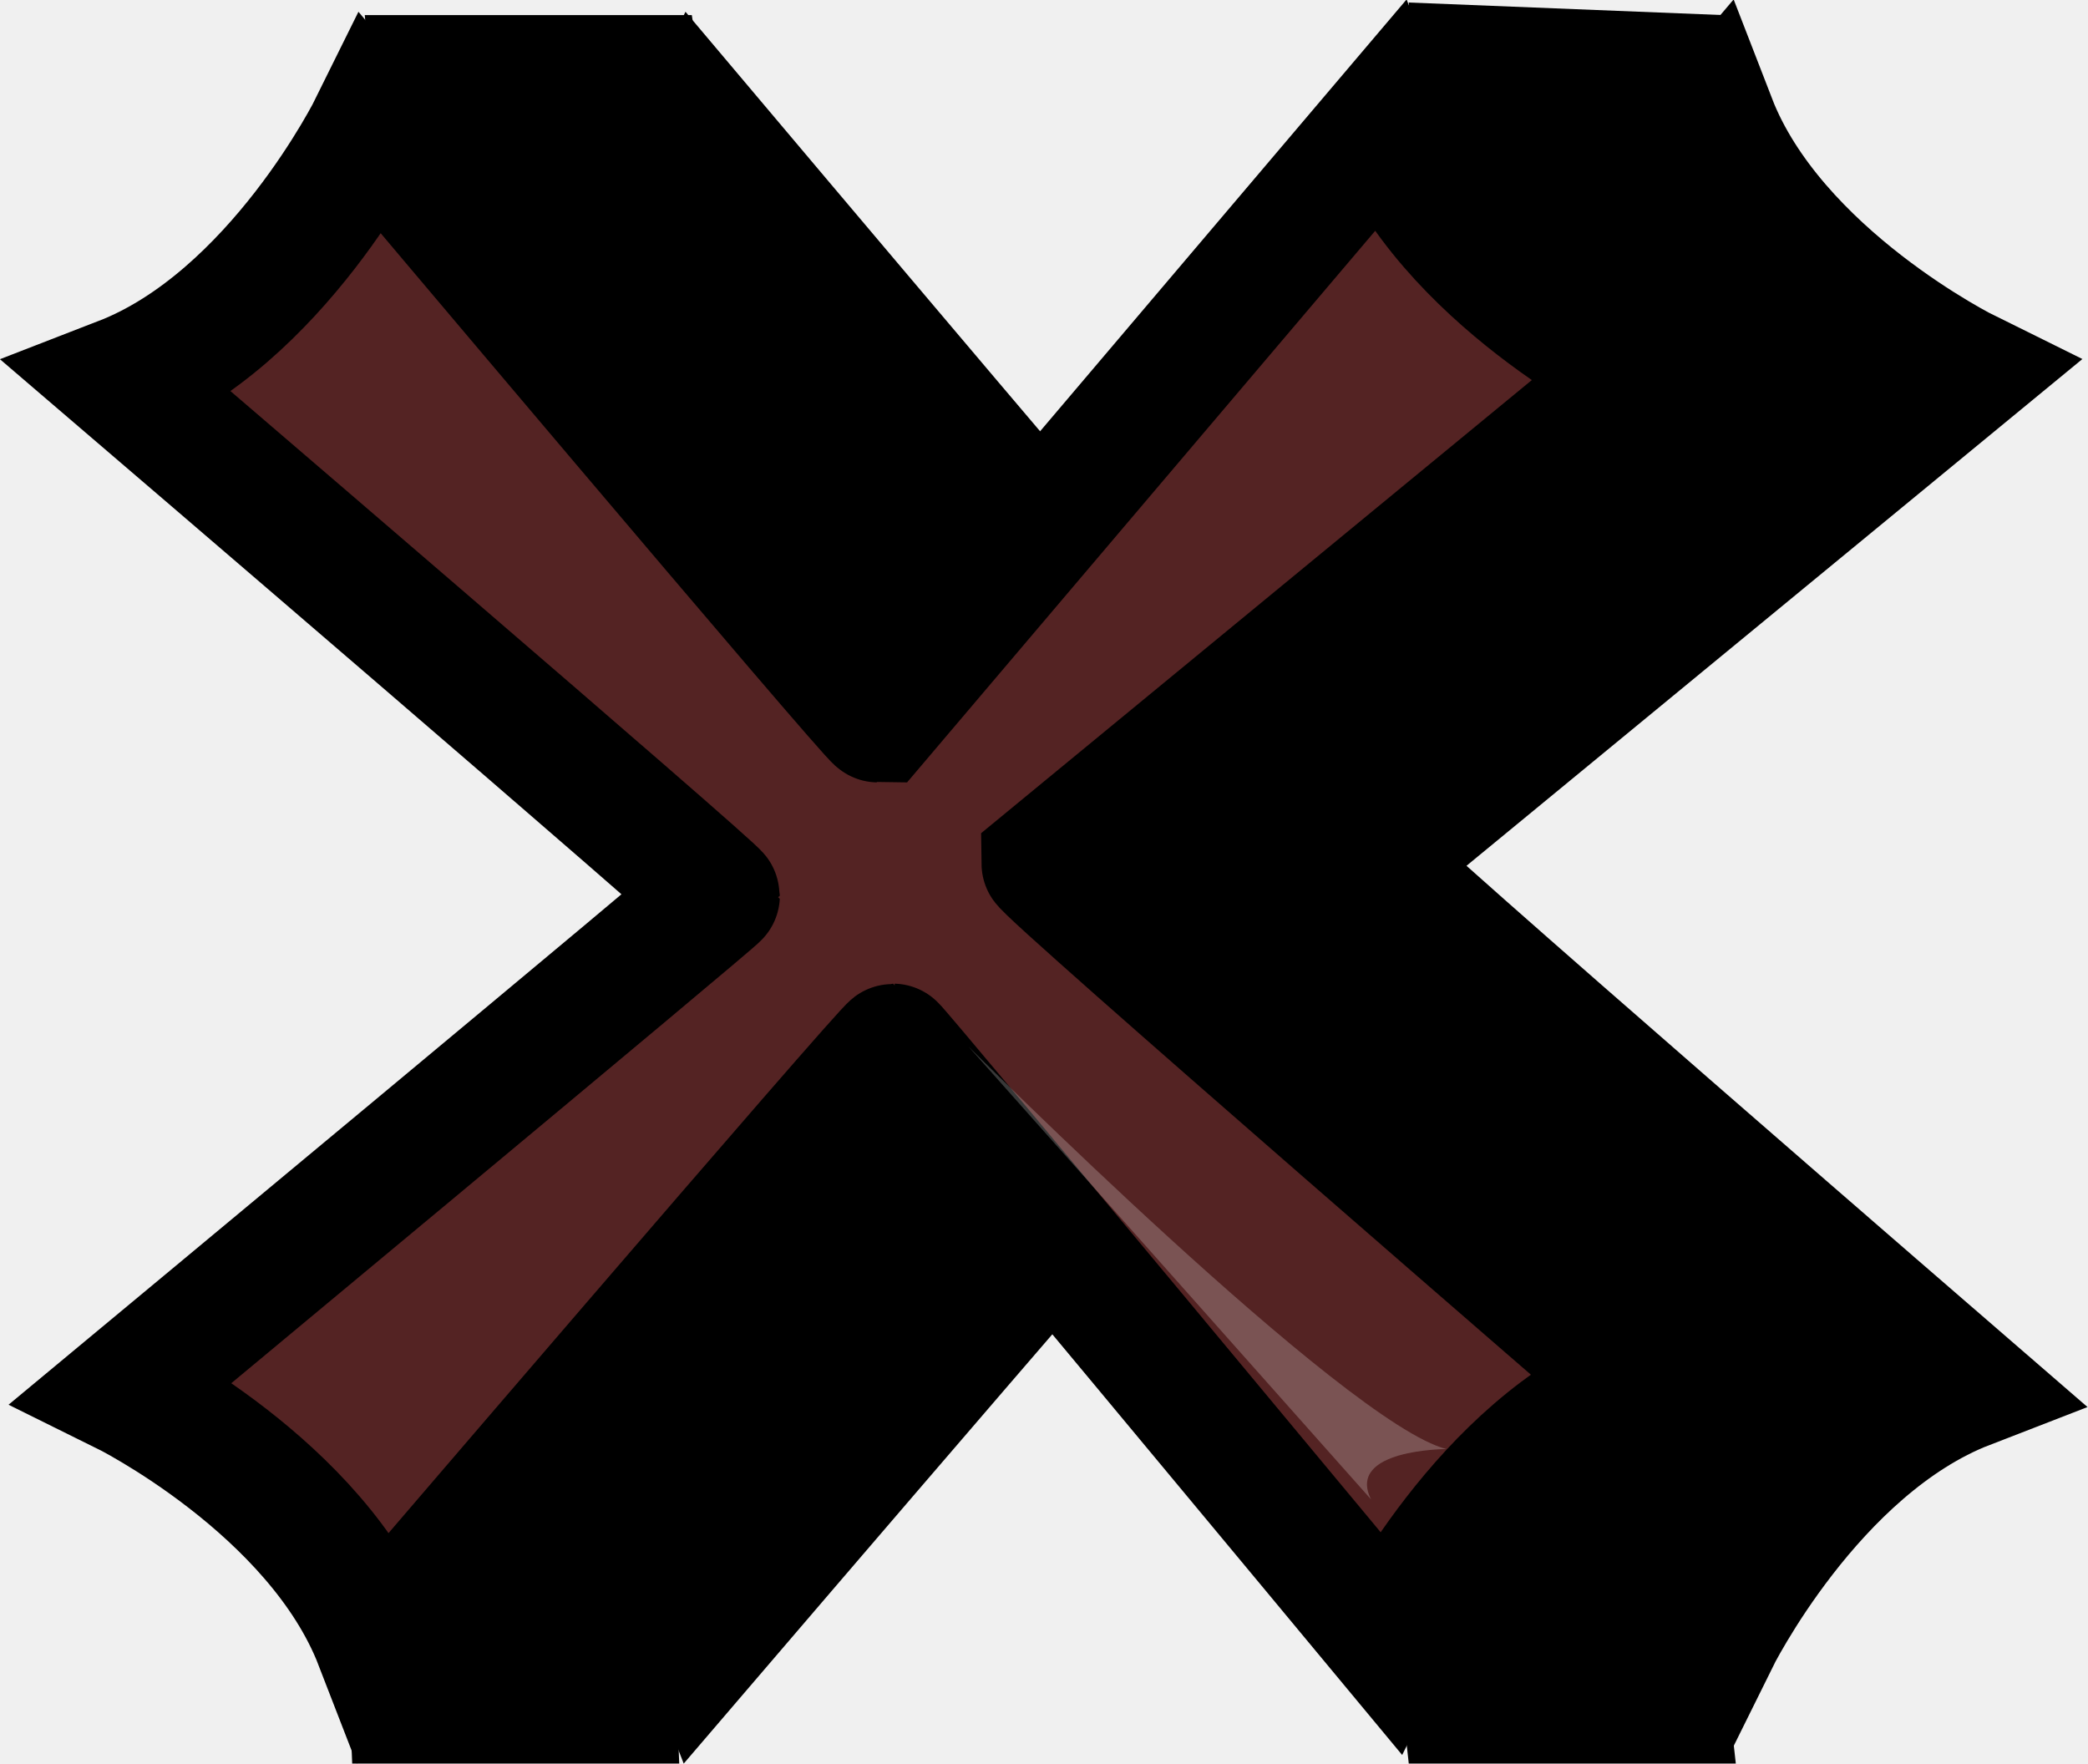
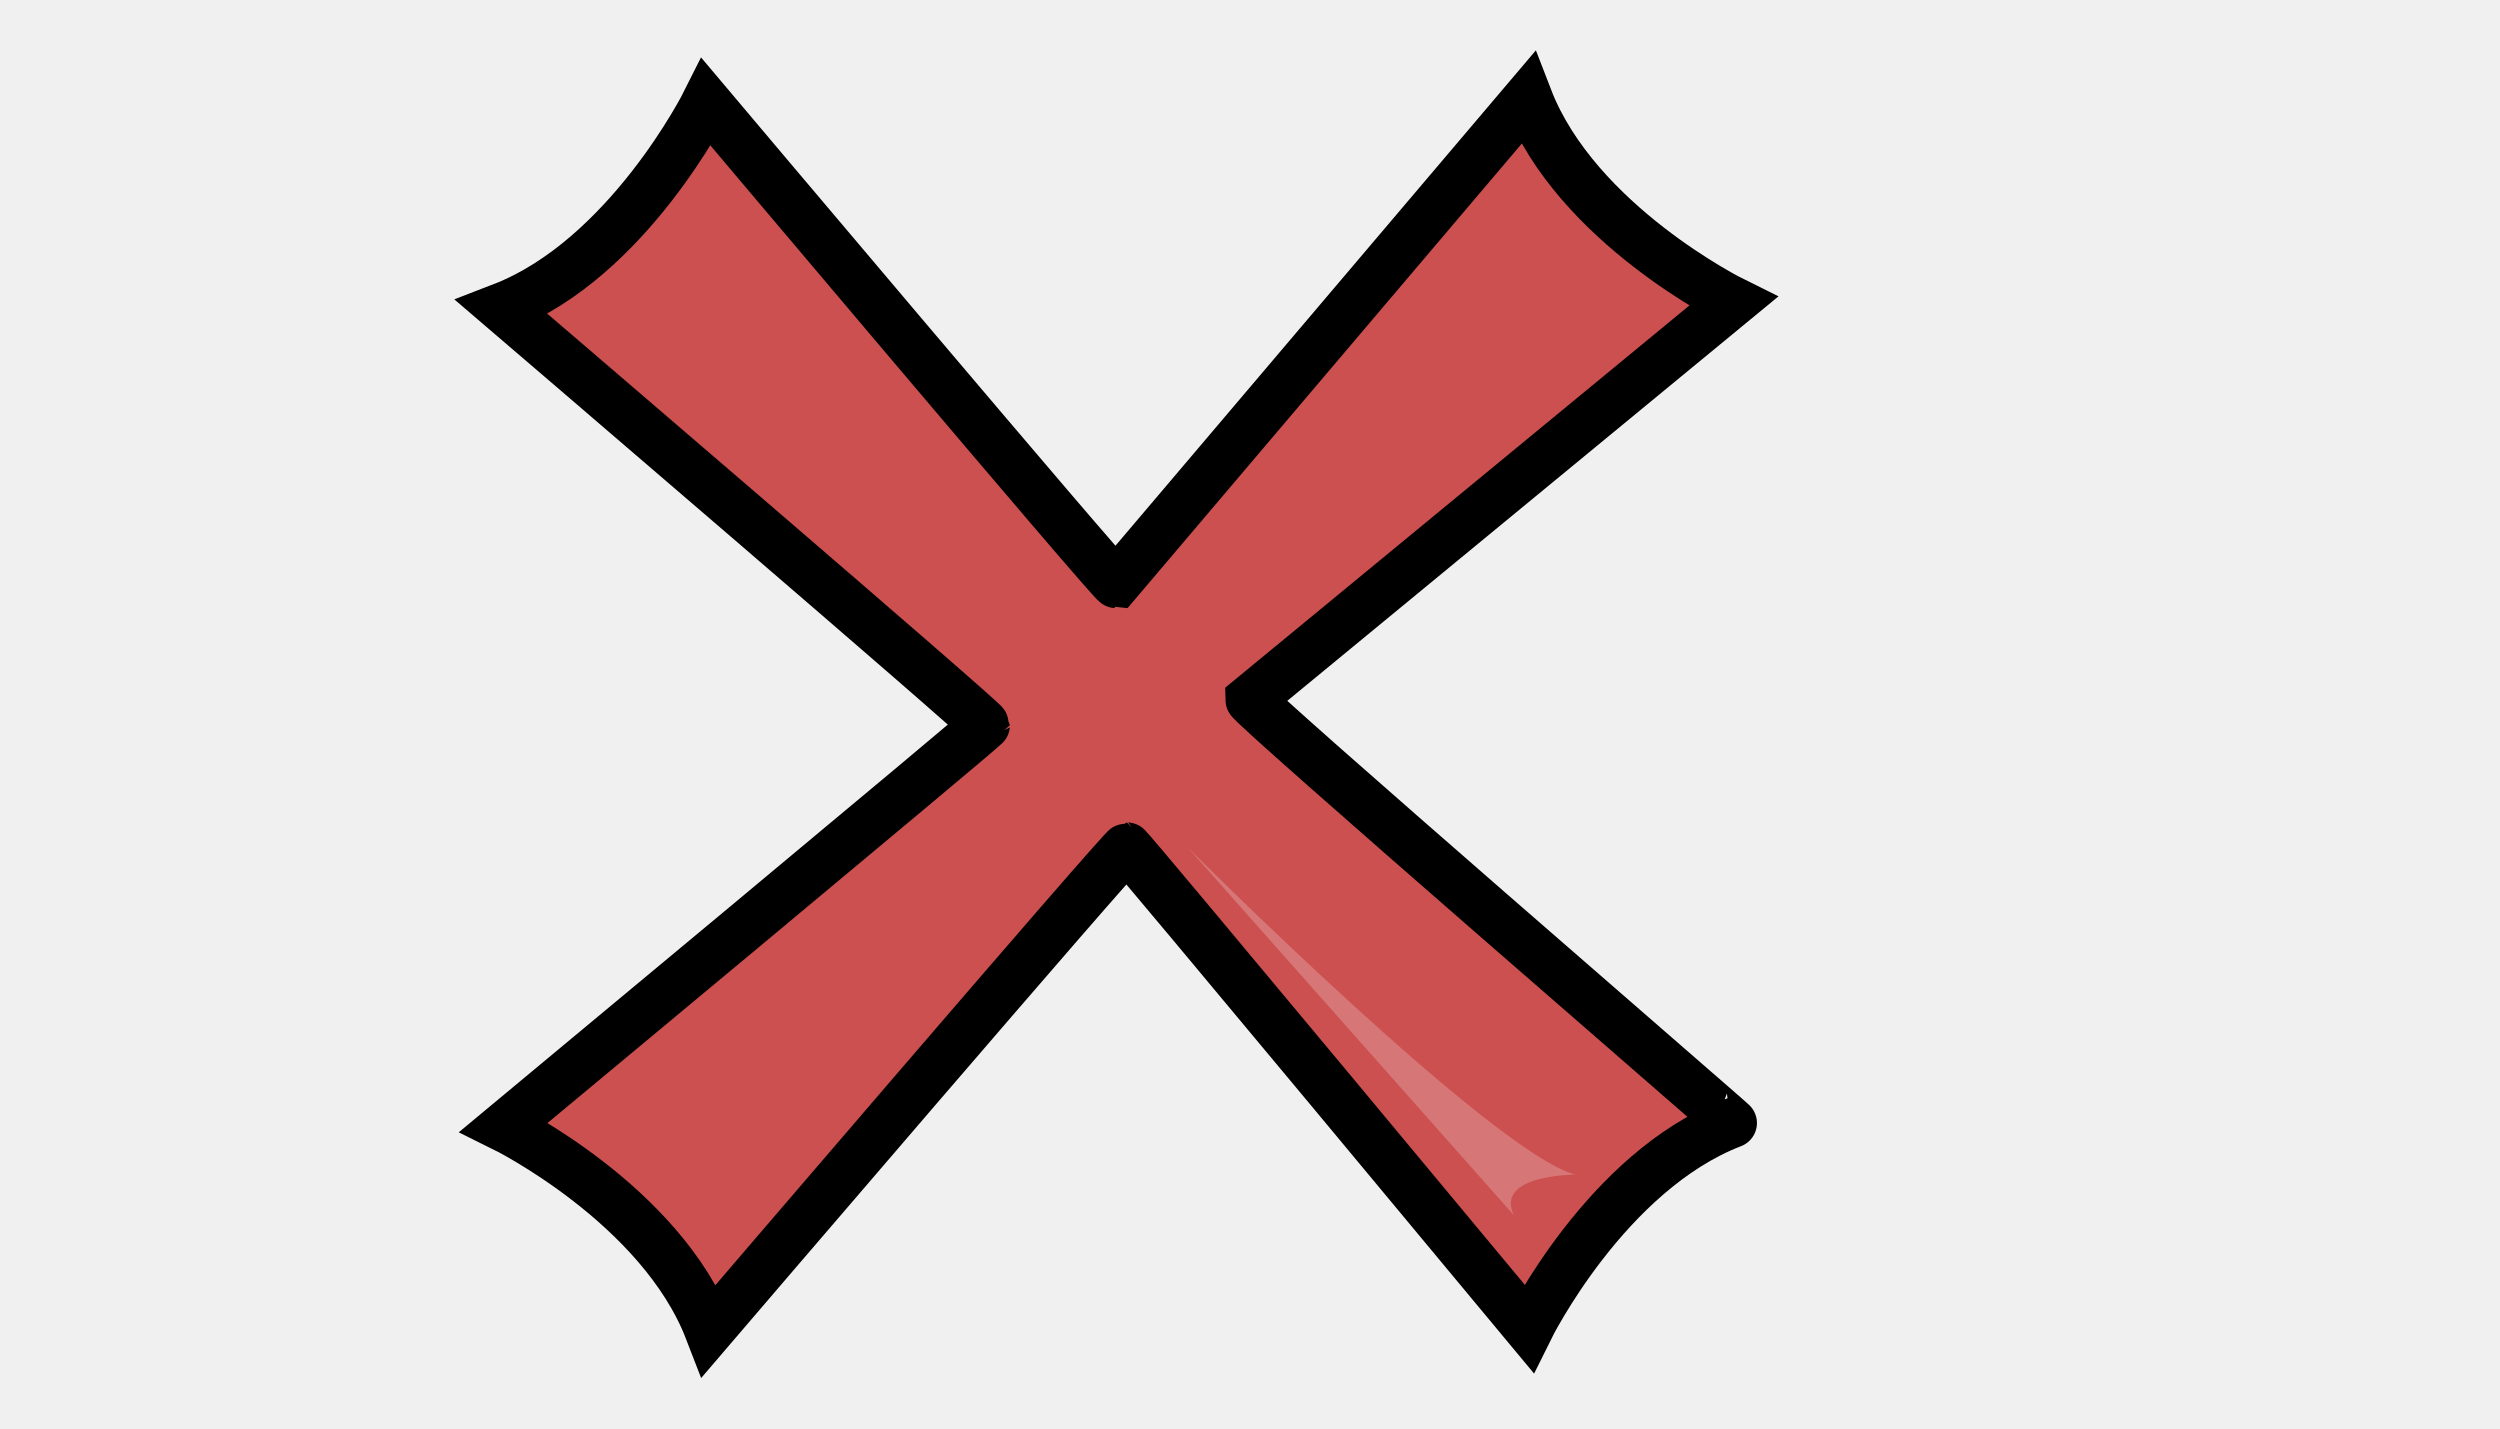
- <svg xmlns="http://www.w3.org/2000/svg" version="1.1" id="Layer_1" x="0px" y="0px" viewBox="0 0 83 70.1" style="enable-background:new 0 0 83 70.1;" xml:space="preserve">
-   <style type="text/css">
- 	.st0{stroke:#000000;stroke-width:5;stroke-miterlimit:10;}
- 	.st1{fill:#542323;stroke:#000000;stroke-width:5;stroke-miterlimit:10;}
- 	.st2{opacity:0.22;}
- 	.st3{fill:#FFFFFF;}
- </style>
-   <polygon points="54.5,56.6 67.5,56.6 69,70.1 56,70.1 " />
-   <polygon points="13.5,57.6 26.5,57.6 27,70.1 14,70.1 " />
-   <polygon points="56,0.1 68.5,0.6 70.5,13.6 56.5,12.6 " />
-   <polygon points="14.5,0.6 27.5,0.6 29.5,13.6 15.5,12.6 " />
-   <path class="st0" d="M54.5,34.3l23.7-19.5c0,0-7.7-3.8-10.1-10L47.9,28.6C47.7,28.6,27.8,5,27.8,5s-3.8,7.7-10,10.1  c0,0,23.7,20.3,23.7,20.5c0,0.1-23.6,19.7-23.6,19.7s7.7,3.8,10.1,10c0,0,20.3-23.7,20.5-23.7c0.1,0,19.7,23.6,19.7,23.6  s3.8-7.7,10-10.1C78.2,55.1,54.5,34.6,54.5,34.3z" />
-   <path class="st1" d="M41.5,34.3l23.7-19.5c0,0-7.7-3.8-10.1-10L34.9,28.6C34.7,28.6,14.8,5,14.8,5s-3.8,7.7-10,10.1  c0,0,23.7,20.3,23.7,20.5c0,0.1-23.6,19.7-23.6,19.7s7.7,3.8,10.1,10c0,0,20.3-23.7,20.5-23.7c0.1,0,19.7,23.6,19.7,23.6  s3.8-7.7,10-10.1C65.2,55.1,41.5,34.6,41.5,34.3z" />
-   <g class="st2">
-     <path class="st3" d="M38.5,41.6c0,0,15,15,19,16c0,0-4,0-3,2L38.5,41.6z" />
+ <svg xmlns="http://www.w3.org/2000/svg" version="1.1" x="0px" y="0px" viewBox="0 0 252 144" enable-background="new 0 0 252 144" xml:space="preserve">
+   <g id="Layer_1" display="none">
+     <polygon display="inline" points="152.7,116.3 179.4,116.3 182.5,144 155.8,144  " />
+     <polygon display="inline" points="68.5,118.3 95.2,118.3 96.2,144 69.5,144  " />
+     <polygon display="inline" points="155.8,0.2 181.5,1.2 185.6,27.9 156.8,25.9  " />
+     <polygon display="inline" points="70.5,1.2 97.2,1.2 101.3,27.9 72.6,25.9  " />
+     <path display="inline" stroke="#000000" stroke-width="5" stroke-miterlimit="10" d="M152.7,70.5l48.7-40.1c0,0-15.8-7.8-20.7-20.5   l-41.5,48.9c-0.4,0-41.3-48.5-41.3-48.5S90.1,26.1,77.3,31c0,0,48.7,41.7,48.7,42.1c0,0.2-48.5,40.5-48.5,40.5s15.8,7.8,20.7,20.5   c0,0,41.7-48.7,42.1-48.7c0.2,0,40.5,48.5,40.5,48.5s7.8-15.8,20.5-20.7C201.4,113.2,152.7,71.1,152.7,70.5z" />
+   </g>
+   <g id="Layer_2">
+     <path fill="#CC5050" stroke="#000000" stroke-width="5" stroke-miterlimit="10" d="M126,70.5l48.7-40.1c0,0-15.8-7.8-20.7-20.5   l-41.5,48.9c-0.4,0-41.3-48.5-41.3-48.5S63.3,26.1,50.6,31c0,0,48.7,41.7,48.7,42.1c0,0.2-48.5,40.5-48.5,40.5s15.8,7.8,20.7,20.5   c0,0,41.7-48.7,42.1-48.7c0.2,0,40.5,48.5,40.5,48.5s7.8-15.8,20.5-20.7C174.7,113.2,126,71.1,126,70.5z" />
+     <g opacity="0.22">
+       <path fill="#FFFFFF" d="M119.8,85.5c0,0,30.8,30.8,39,32.9c0,0-8.2,0-6.2,4.1L119.8,85.5z" />
+     </g>
  </g>
</svg>
